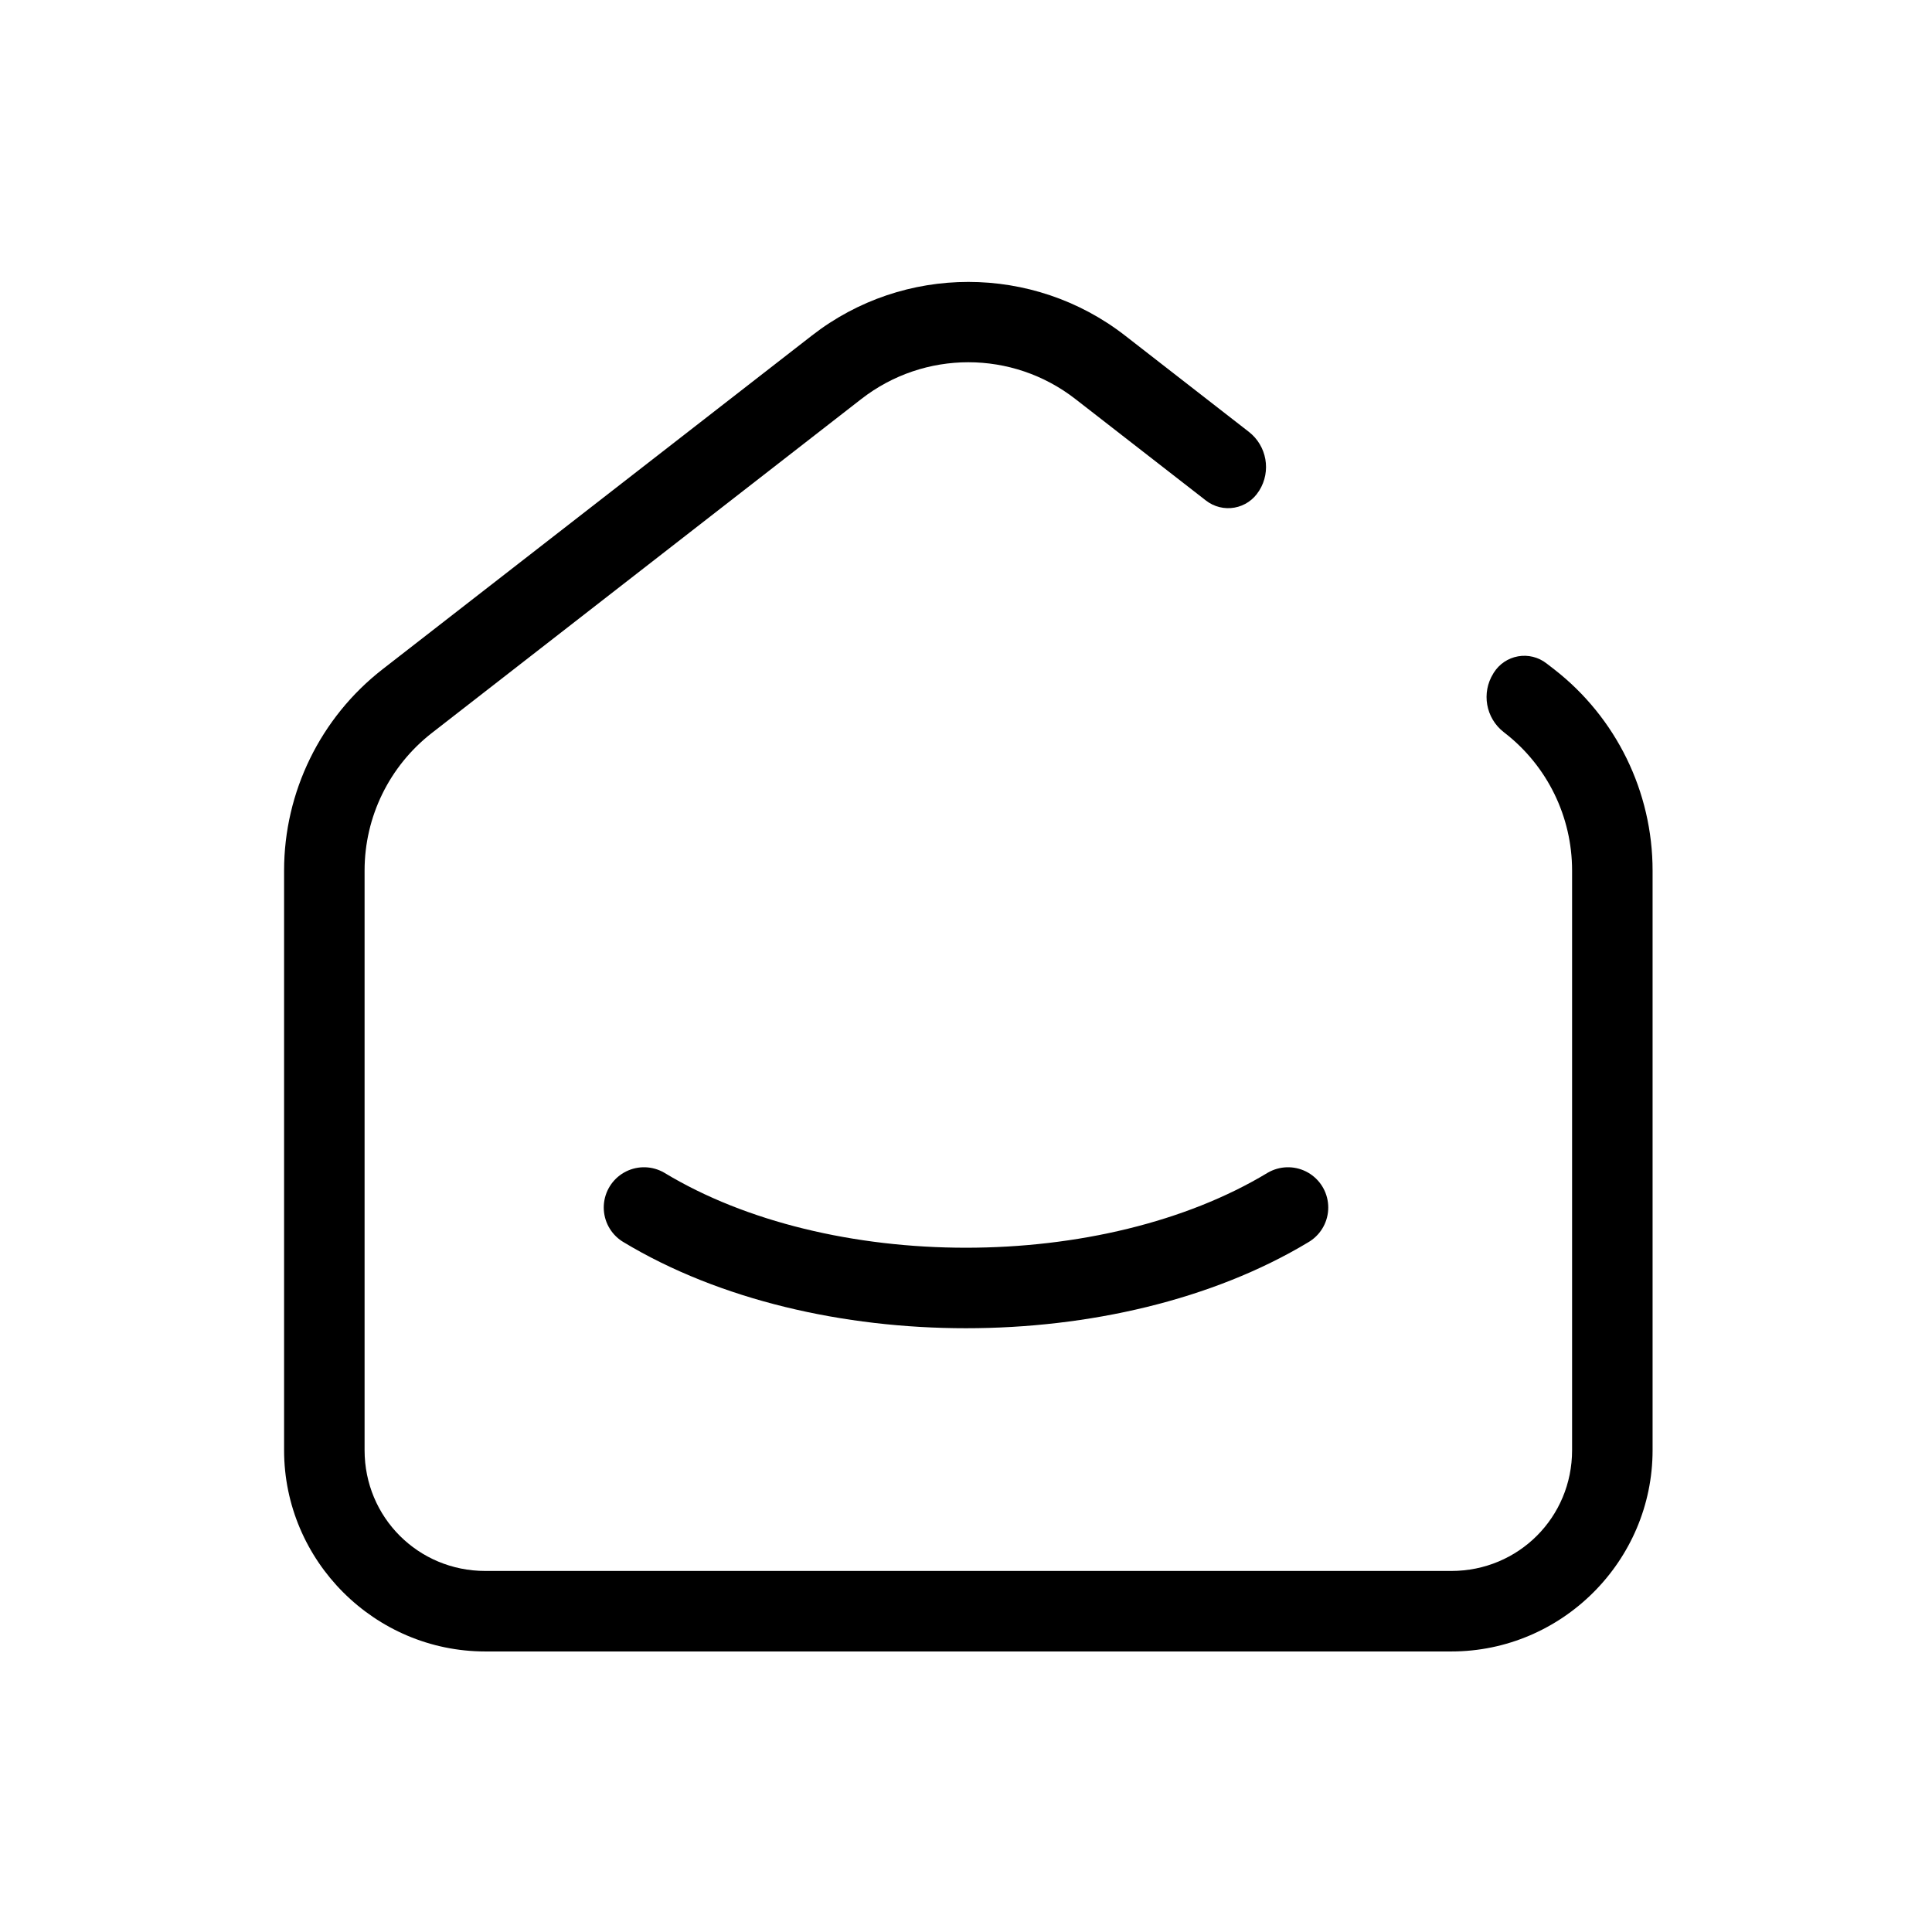
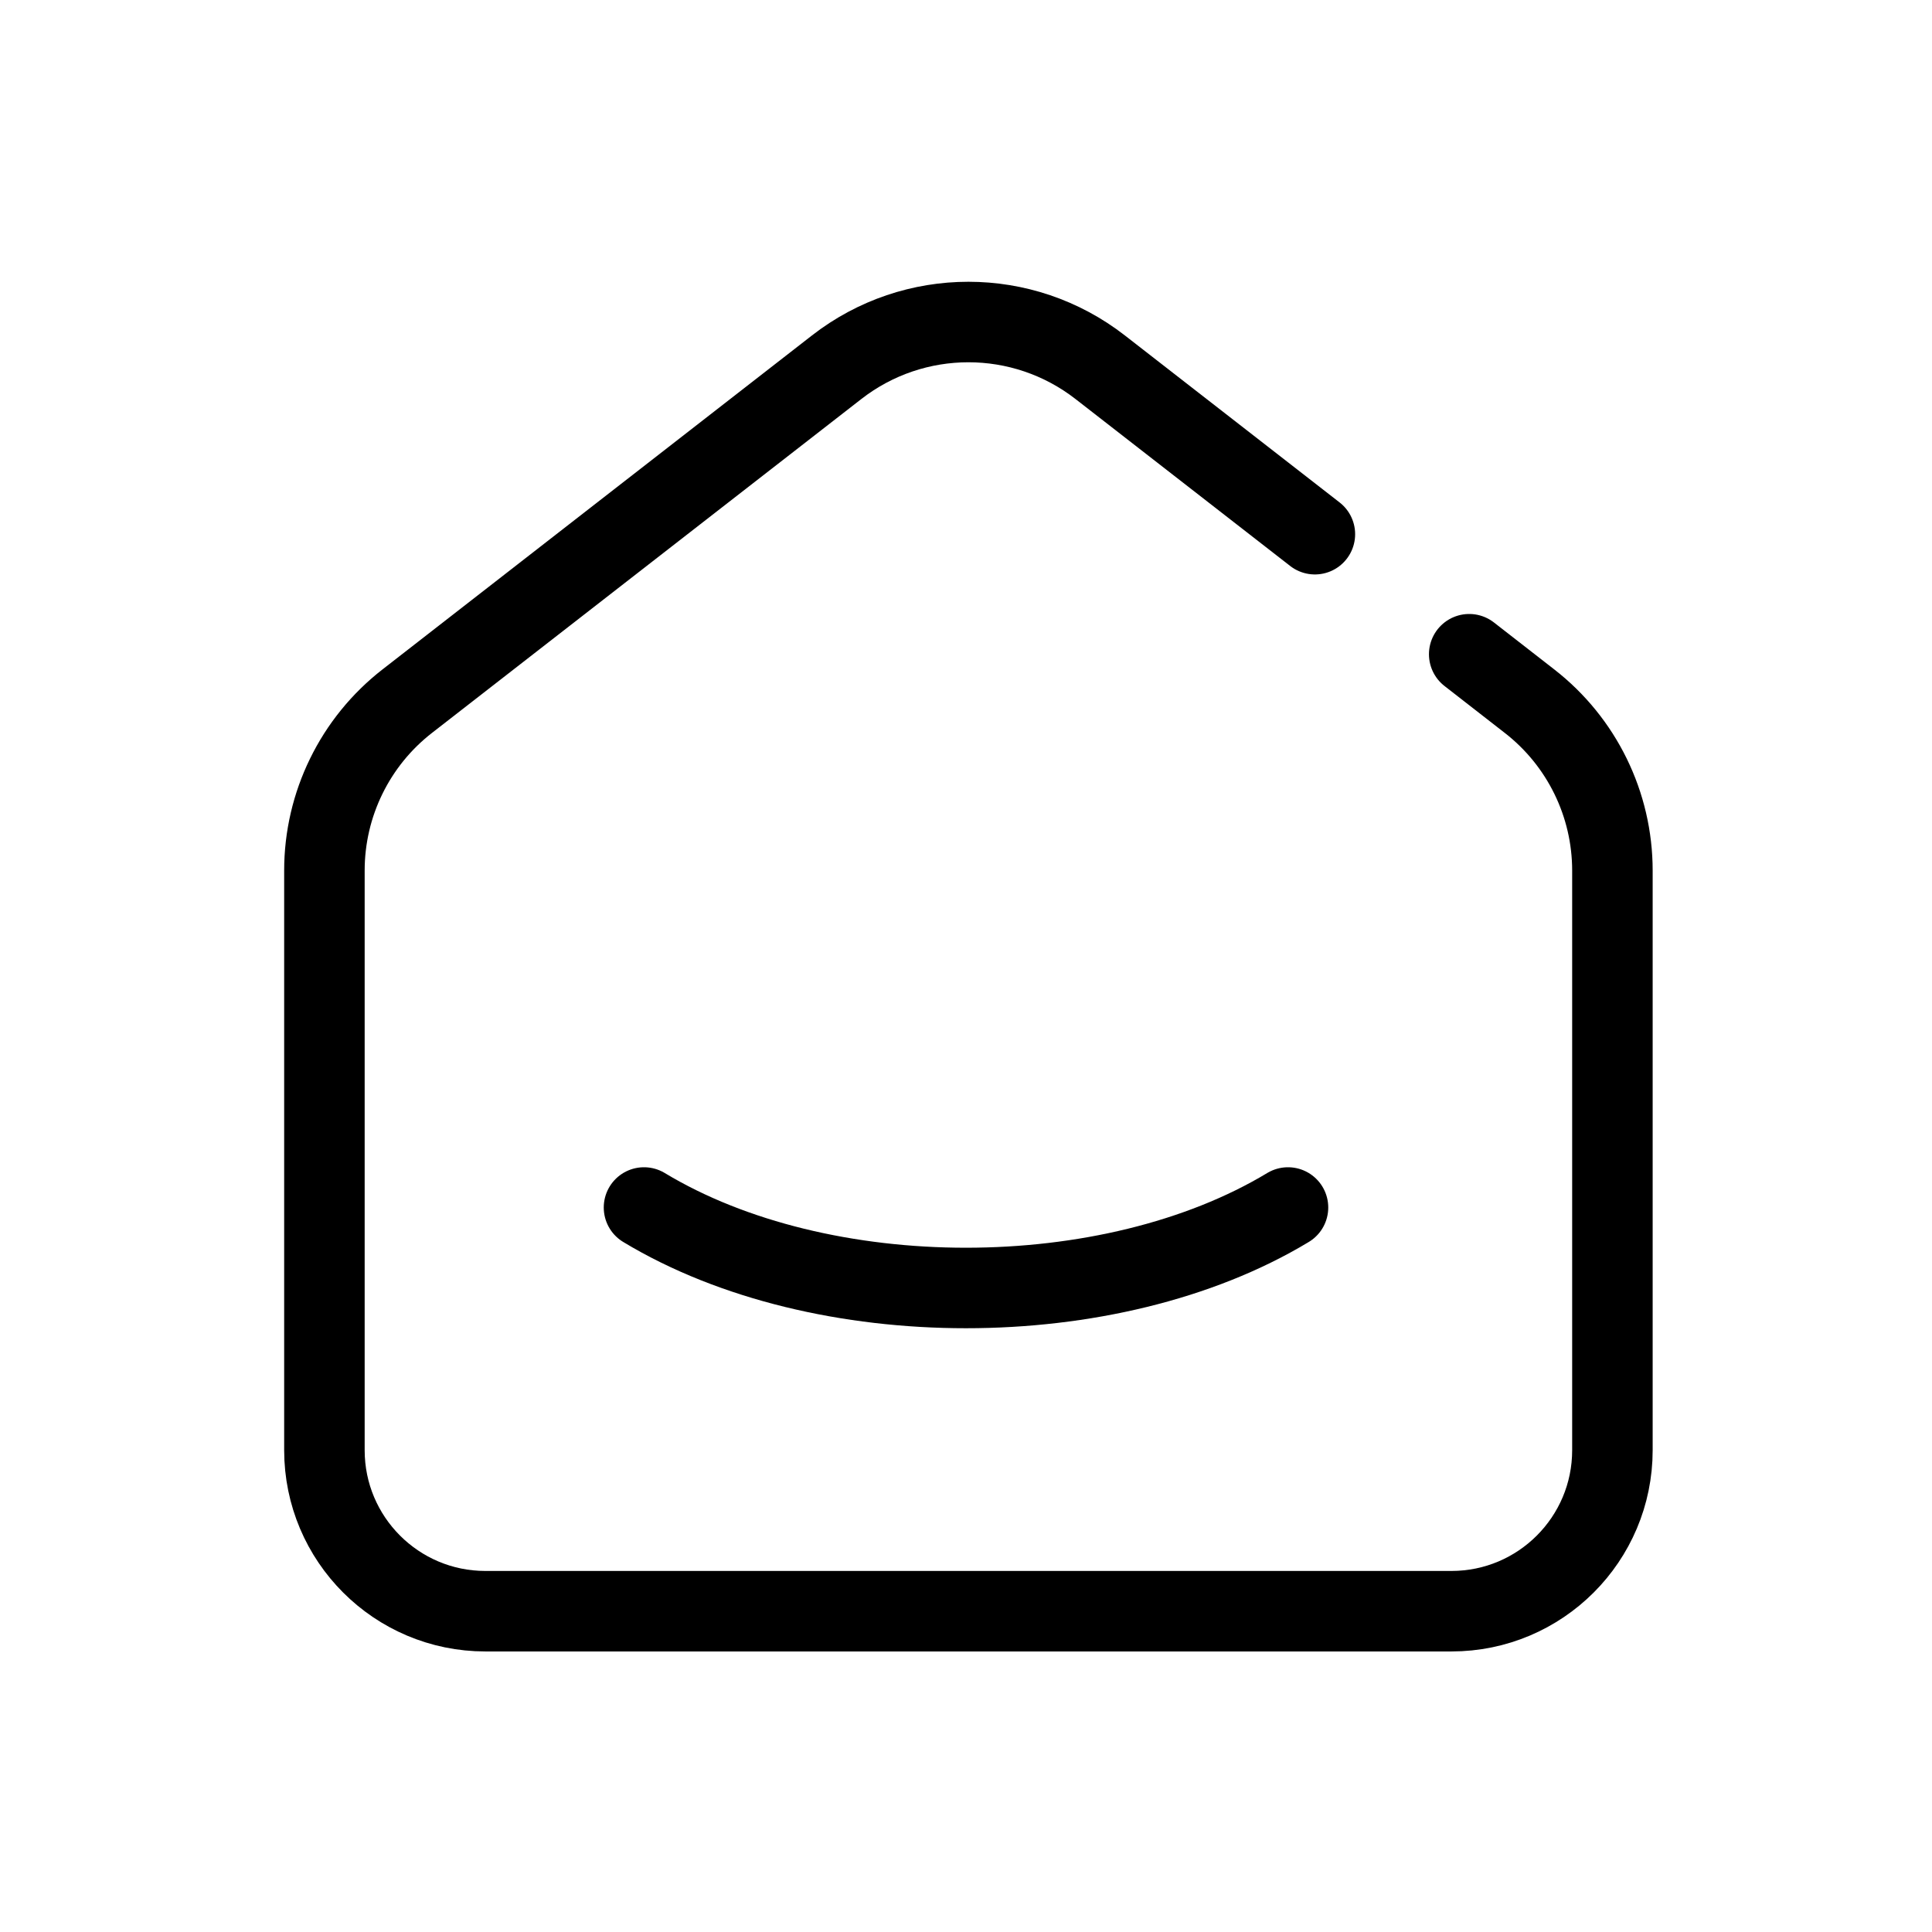
<svg xmlns="http://www.w3.org/2000/svg" width="24" height="24" viewBox="0 0 24 24" fill="none" stroke="currentColor" stroke-width="2" stroke-linecap="round" stroke-linejoin="round" version="1.1" id="svg2">
-   <defs id="defs2">
-     </defs>
-   <path d="m 12.029,3.502 c -0.687,0 -1.373,0.222 -1.943,0.666 L 4.752,8.314 C 3.981,8.914 3.529,9.838 3.529,10.814 v 7.201 c 0,1.375 1.125,2.5 2.5,2.5 H 18.029 c 1.375,0 2.5,-1.125 2.5,-2.5 v -7.201 c 0,-0.977 -0.451,-1.9 -1.223,-2.5 l -0.096,-0.074 A 0.448,0.448 169.855 0 0 18.556,8.357 l -0.006,0.01 a 0.552,0.552 79.906 0 0 0.129,0.727 l 0.014,0.011 c 0.528,0.41 0.836,1.04 0.836,1.709 v 7.201 c 0,0.834 -0.666,1.5 -1.5,1.5 H 6.029 c -0.834,0 -1.5,-0.666 -1.5,-1.5 V 10.814 C 4.529,10.146 4.837,9.516 5.365,9.105 L 10.699,4.957 C 11.091,4.652 11.56,4.5 12.029,4.5 c 0.469,0 0.938,0.152 1.33,0.457 l 1.622,1.261 a 0.449,0.449 169.876 0 0 0.657,-0.117 l 0.005,-0.007 A 0.553,0.553 79.883 0 0 15.513,5.364 L 13.975,4.168 C 13.404,3.724 12.716,3.502 12.029,3.502 Z" style="baseline-shift:baseline;display:inline;overflow:visible;opacity:1;vector-effect:none;fill:#000000;stroke:none;stroke-linecap:butt;stroke-linejoin:miter;enable-background:accumulate;stop-color:#000000;stop-opacity:1" id="path7" />
+   <defs id="defs2" />
+   <path id="path1" style="stroke-width:1;stroke-dasharray:none;fill:none;stroke:#000000" d="M 16.334 6.636 L 13.667 4.562 A 2.666 2.666 0 0 0 10.393 4.562 L 5.059 8.71 A 2.665 2.665 0 0 0 4.03 10.815 L 4.03 18.015 A 2 2 0 0 0 6.03 20.015 L 18.03 20.015 A 2 2 0 0 0 20.03 18.015 L 20.03 10.815 C 20.03 9.992 19.65 9.215 19 8.71 L 18.251 8.127 " />
  <path d="M16 15c-2.21 1.333 -5.792 1.333 -8 0" id="path2" style="stroke-width:1;stroke-dasharray:none;stroke:#000000;fill:none" />
</svg>
